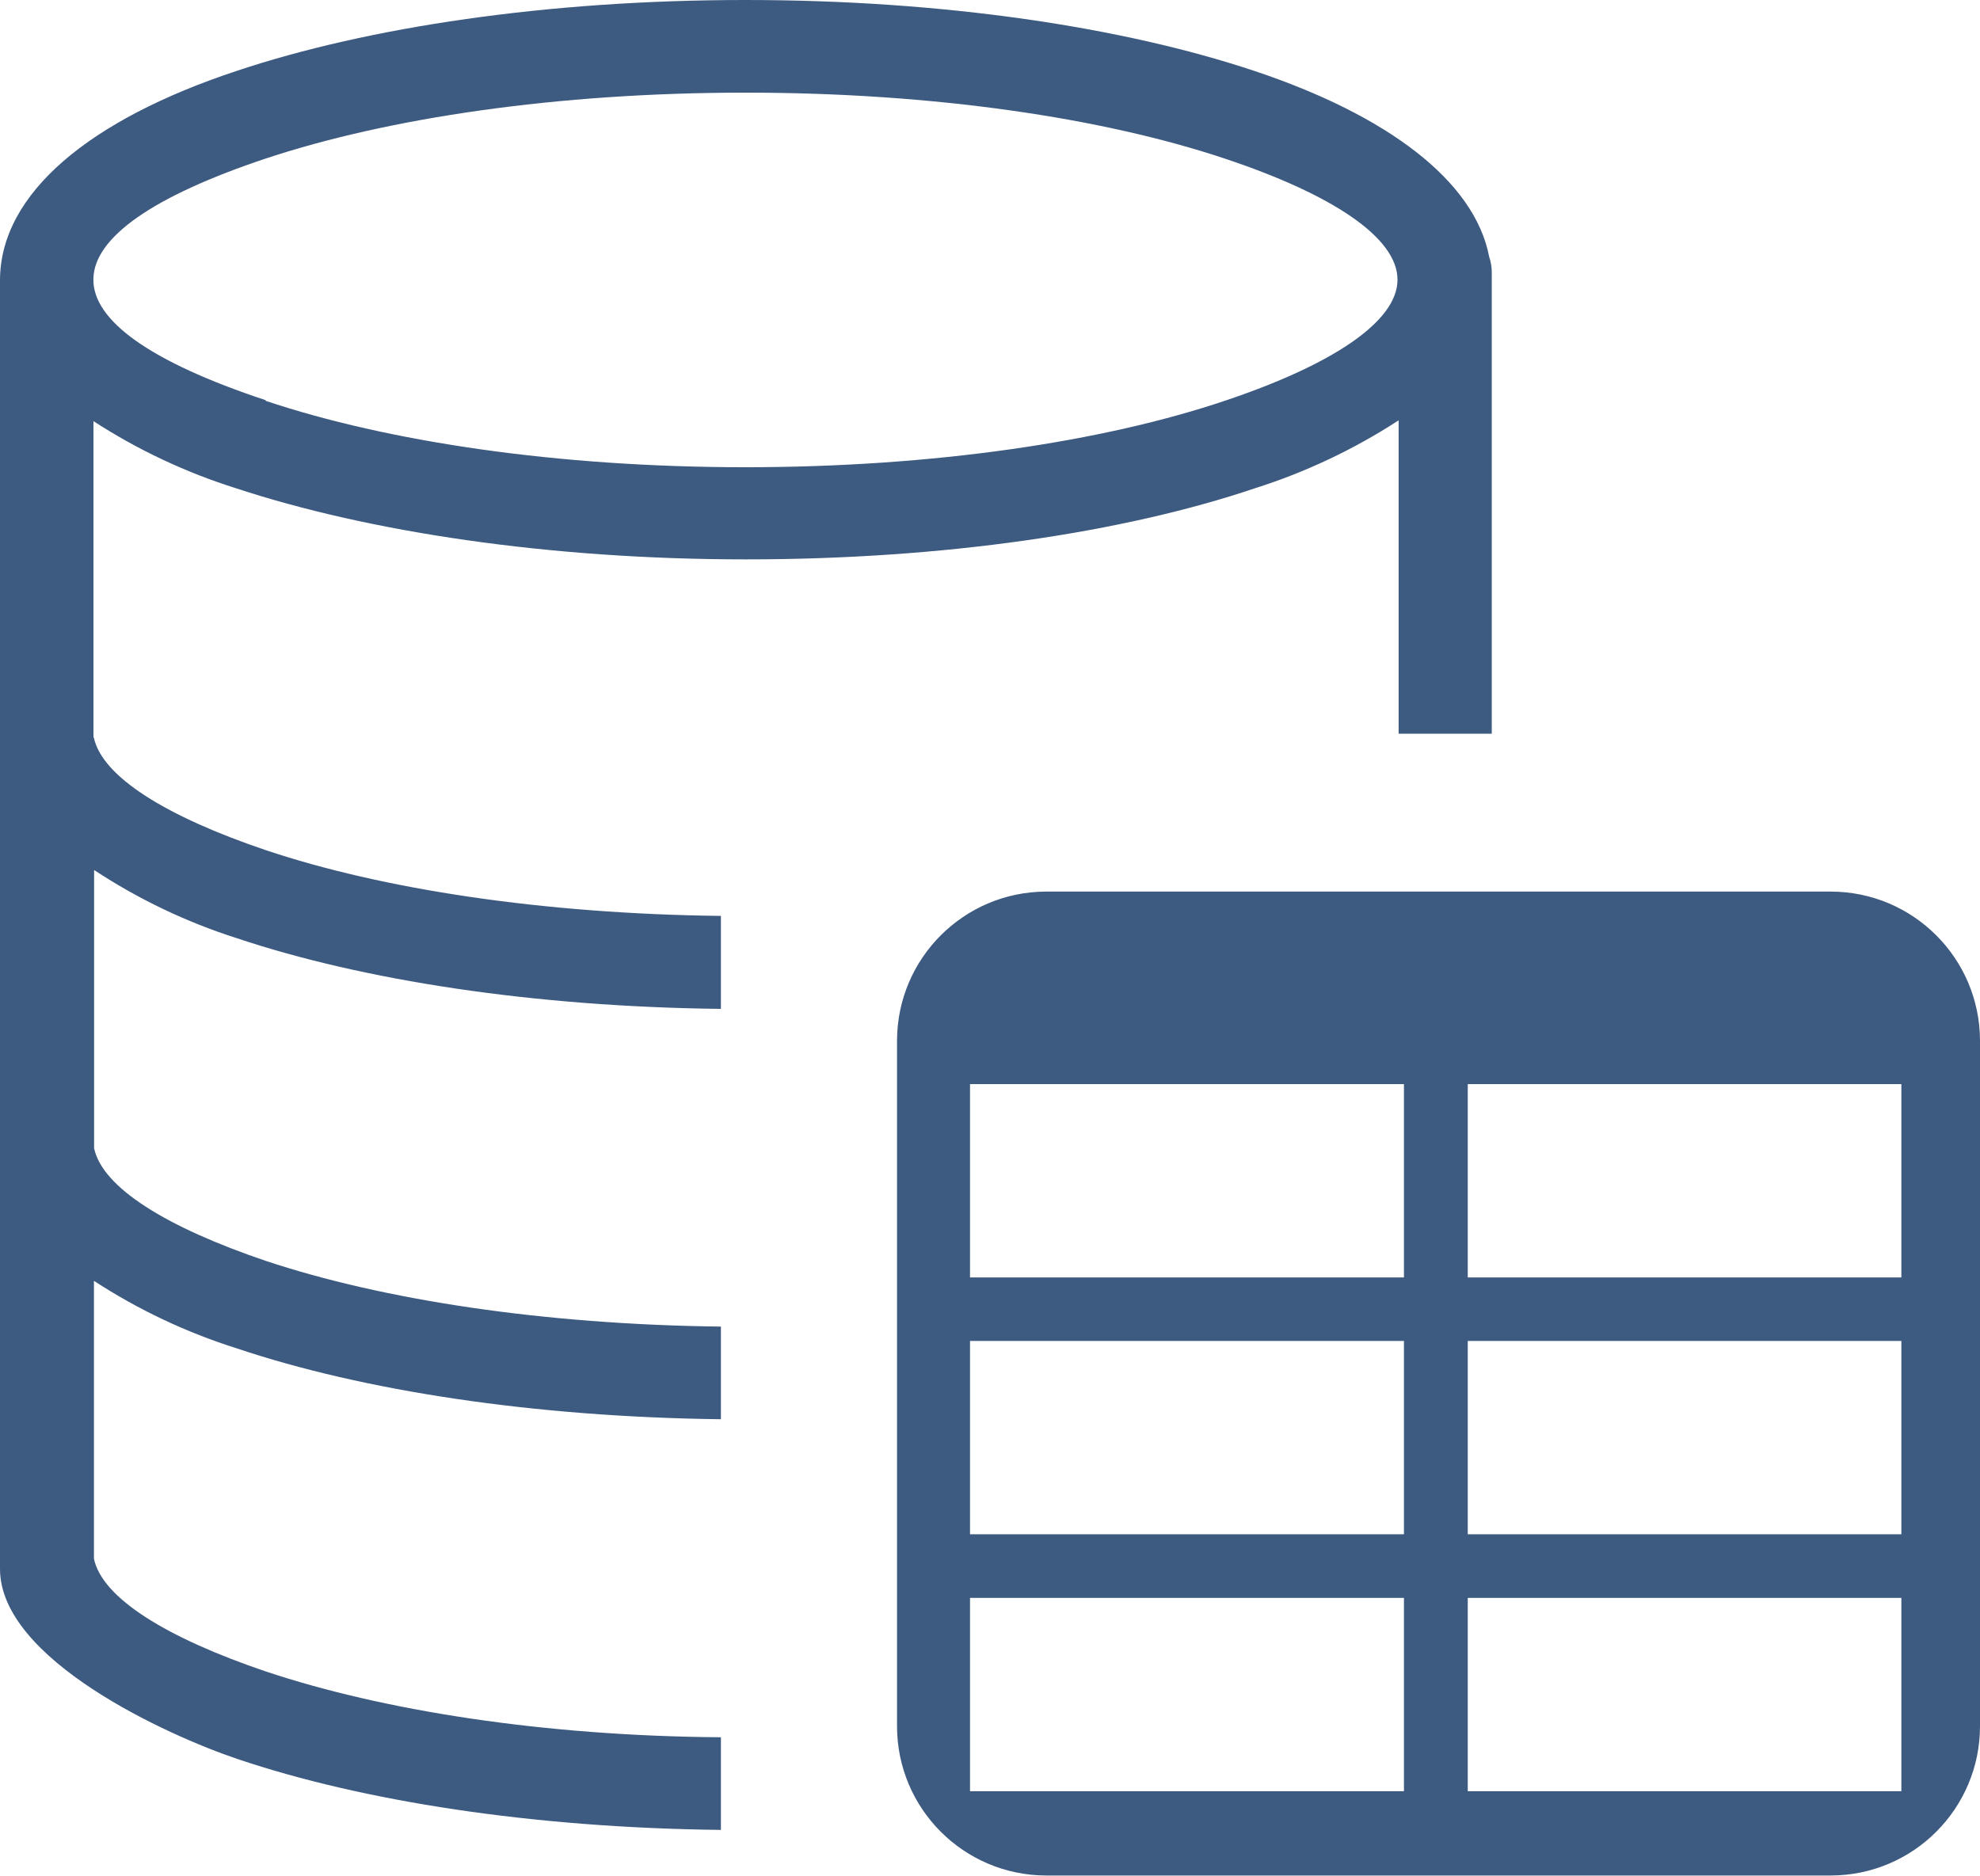
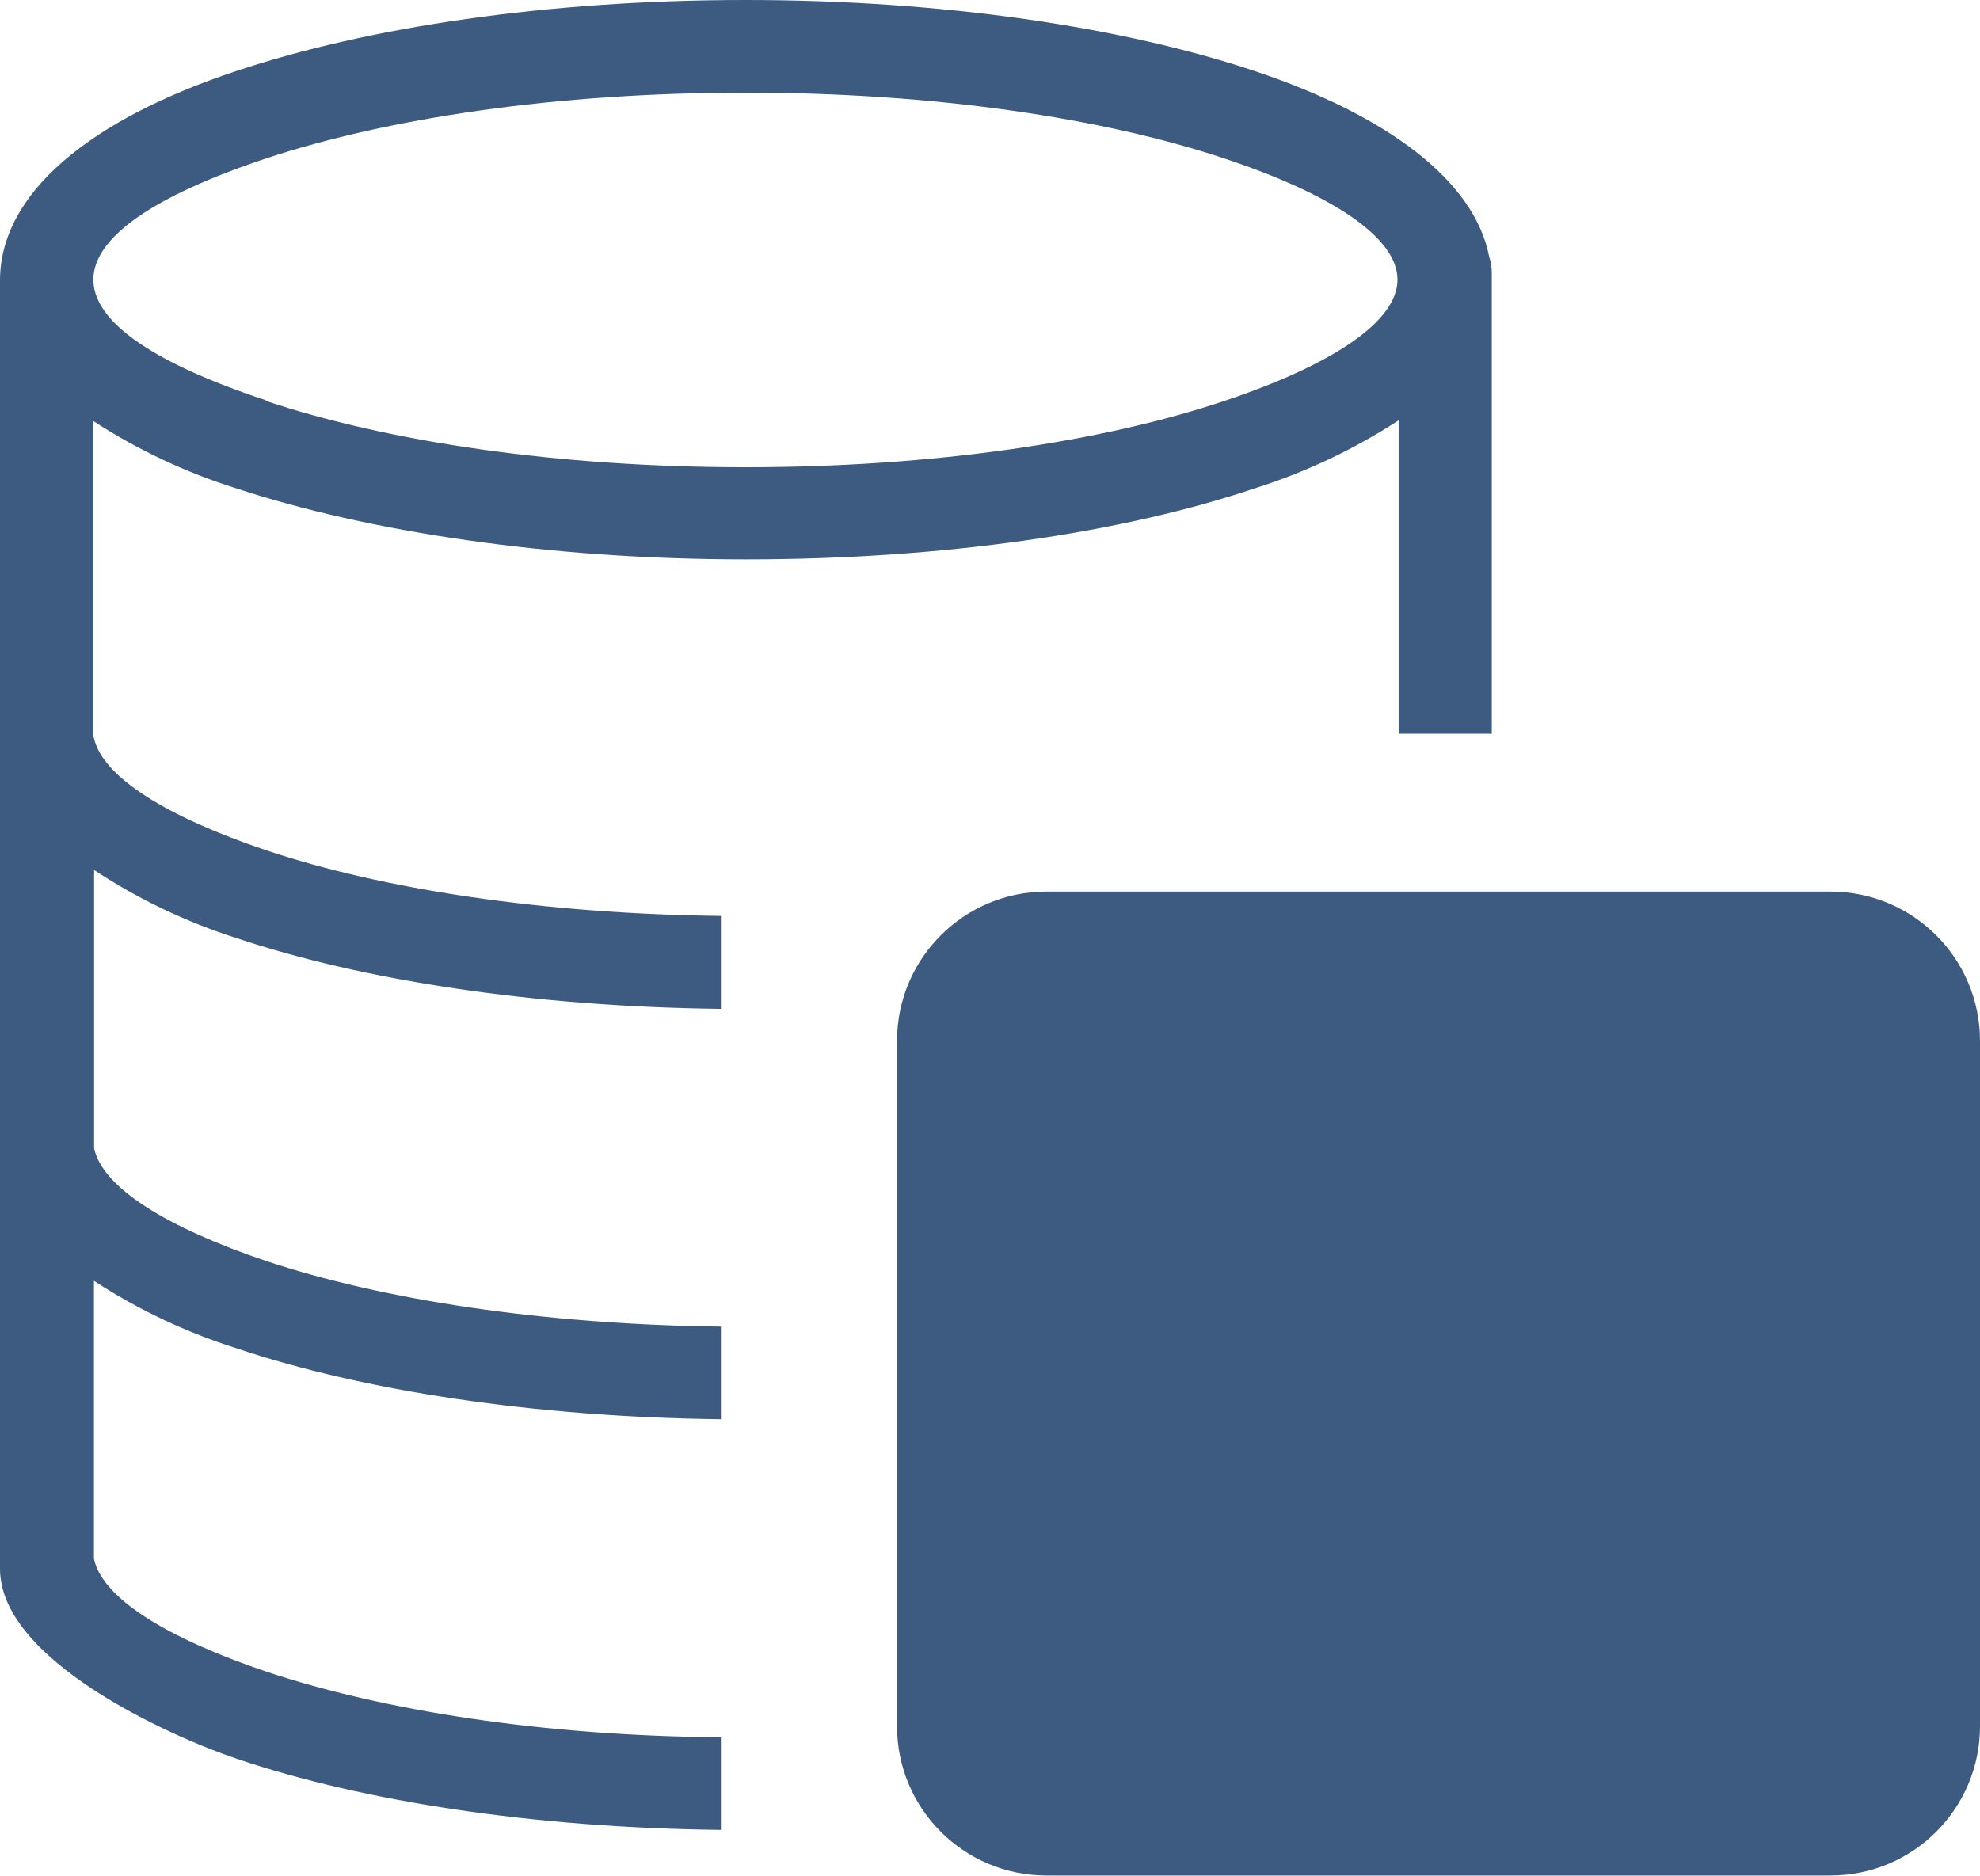
<svg xmlns="http://www.w3.org/2000/svg" id="Layer_1" data-name="Layer 1" viewBox="0 0 122.88 116.41">
  <defs>
    <style>.cls-1{fill-rule:evenodd;}</style>
  </defs>
-   <path class="cls-1" fill="#3d5a80" d="M16.49,24.88C24.05,27.41,34.57,29,46.26,29S68.48,27.41,76,24.88c6.63-2.22,10.73-4.9,10.73-7.52S82.67,12.06,76,9.84C68.48,7.33,58,5.75,46.27,5.75S24.06,7.33,16.49,9.84c-14.06,4.7-14.46,10.21,0,15ZM64.91,55.34h48.73a9.27,9.27,0,0,1,9.24,9.24v42.58a9.27,9.27,0,0,1-9.24,9.25H64.91a9.27,9.27,0,0,1-9.24-9.25V64.58a9.27,9.27,0,0,1,9.24-9.24ZM91.09,99.18H118v12H91.09v-12Zm-30.89,0H87.13v12H60.2v-12Zm0-31.89H87.13v12H60.2v-12Zm0,15.94H87.13v12H60.2v-12ZM91.09,67.29H118v12H91.09v-12Zm0,15.94H118v12H91.09v-12ZM5.82,45.77c.52,2.45,4.5,4.91,10.68,7,7.22,2.42,17.16,3.95,28.24,4.08v5.77c-11.67-.13-22.25-1.78-30.05-4.39A35.86,35.86,0,0,1,5.84,54V71.27c.52,2.45,4.5,4.91,10.68,7,7.22,2.4,17.15,3.94,28.22,4.07v5.75c-11.67-.14-22.25-1.78-30.05-4.4A36.08,36.08,0,0,1,5.83,79.5V96.75c.52,2.45,4.51,4.91,10.68,7,7.22,2.41,17.16,4,28.23,4.08v5.75c-11.67-.13-22.24-1.78-30-4.4C10.4,107.72,0,103,0,97.38V95.55C0,69.86,0,43.06,0,17.41c0-5.43,5.61-10,14.66-13C22.82,1.68,34,0,46.27,0S69.7,1.68,77.87,4.41s13.64,6.78,14.55,11.53a3,3,0,0,1,.16,1v28.6H86.8V26.09a36.69,36.69,0,0,1-8.93,4.22c-8.15,2.75-19.31,4.41-31.58,4.41S22.83,33,14.66,30.31A36.26,36.26,0,0,1,5.8,26.14V45.77Z" />
+   <path className="cls-1" fill="#3d5a80" d="M16.49,24.88C24.05,27.41,34.57,29,46.26,29S68.48,27.41,76,24.88c6.63-2.22,10.73-4.9,10.73-7.52S82.67,12.06,76,9.84C68.48,7.33,58,5.75,46.27,5.75S24.06,7.33,16.49,9.84c-14.06,4.7-14.46,10.21,0,15ZM64.91,55.34h48.73a9.27,9.27,0,0,1,9.24,9.24v42.58a9.27,9.27,0,0,1-9.24,9.25H64.91a9.27,9.27,0,0,1-9.24-9.25V64.58a9.27,9.27,0,0,1,9.24-9.24ZM91.09,99.18H118v12H91.09v-12Zm-30.89,0H87.13v12H60.2v-12Zm0-31.89H87.13v12H60.2v-12Zm0,15.94H87.13v12H60.2v-12ZM91.09,67.29H118v12H91.09v-12Zm0,15.94H118v12H91.09v-12ZM5.82,45.77c.52,2.45,4.5,4.91,10.68,7,7.22,2.42,17.16,3.95,28.24,4.08v5.77c-11.67-.13-22.25-1.78-30.05-4.39A35.86,35.86,0,0,1,5.84,54V71.27c.52,2.45,4.5,4.91,10.68,7,7.22,2.4,17.15,3.94,28.22,4.07v5.75c-11.67-.14-22.25-1.78-30.05-4.4A36.08,36.08,0,0,1,5.83,79.5V96.75c.52,2.45,4.51,4.91,10.68,7,7.22,2.41,17.16,4,28.23,4.08v5.75c-11.67-.13-22.24-1.78-30-4.4C10.4,107.72,0,103,0,97.38V95.55C0,69.86,0,43.06,0,17.41c0-5.43,5.61-10,14.66-13C22.82,1.68,34,0,46.27,0S69.7,1.68,77.87,4.41s13.64,6.78,14.55,11.53a3,3,0,0,1,.16,1v28.6H86.8V26.09a36.69,36.69,0,0,1-8.93,4.22c-8.15,2.75-19.31,4.41-31.58,4.41S22.83,33,14.66,30.31A36.26,36.26,0,0,1,5.8,26.14V45.77Z" />
</svg>
